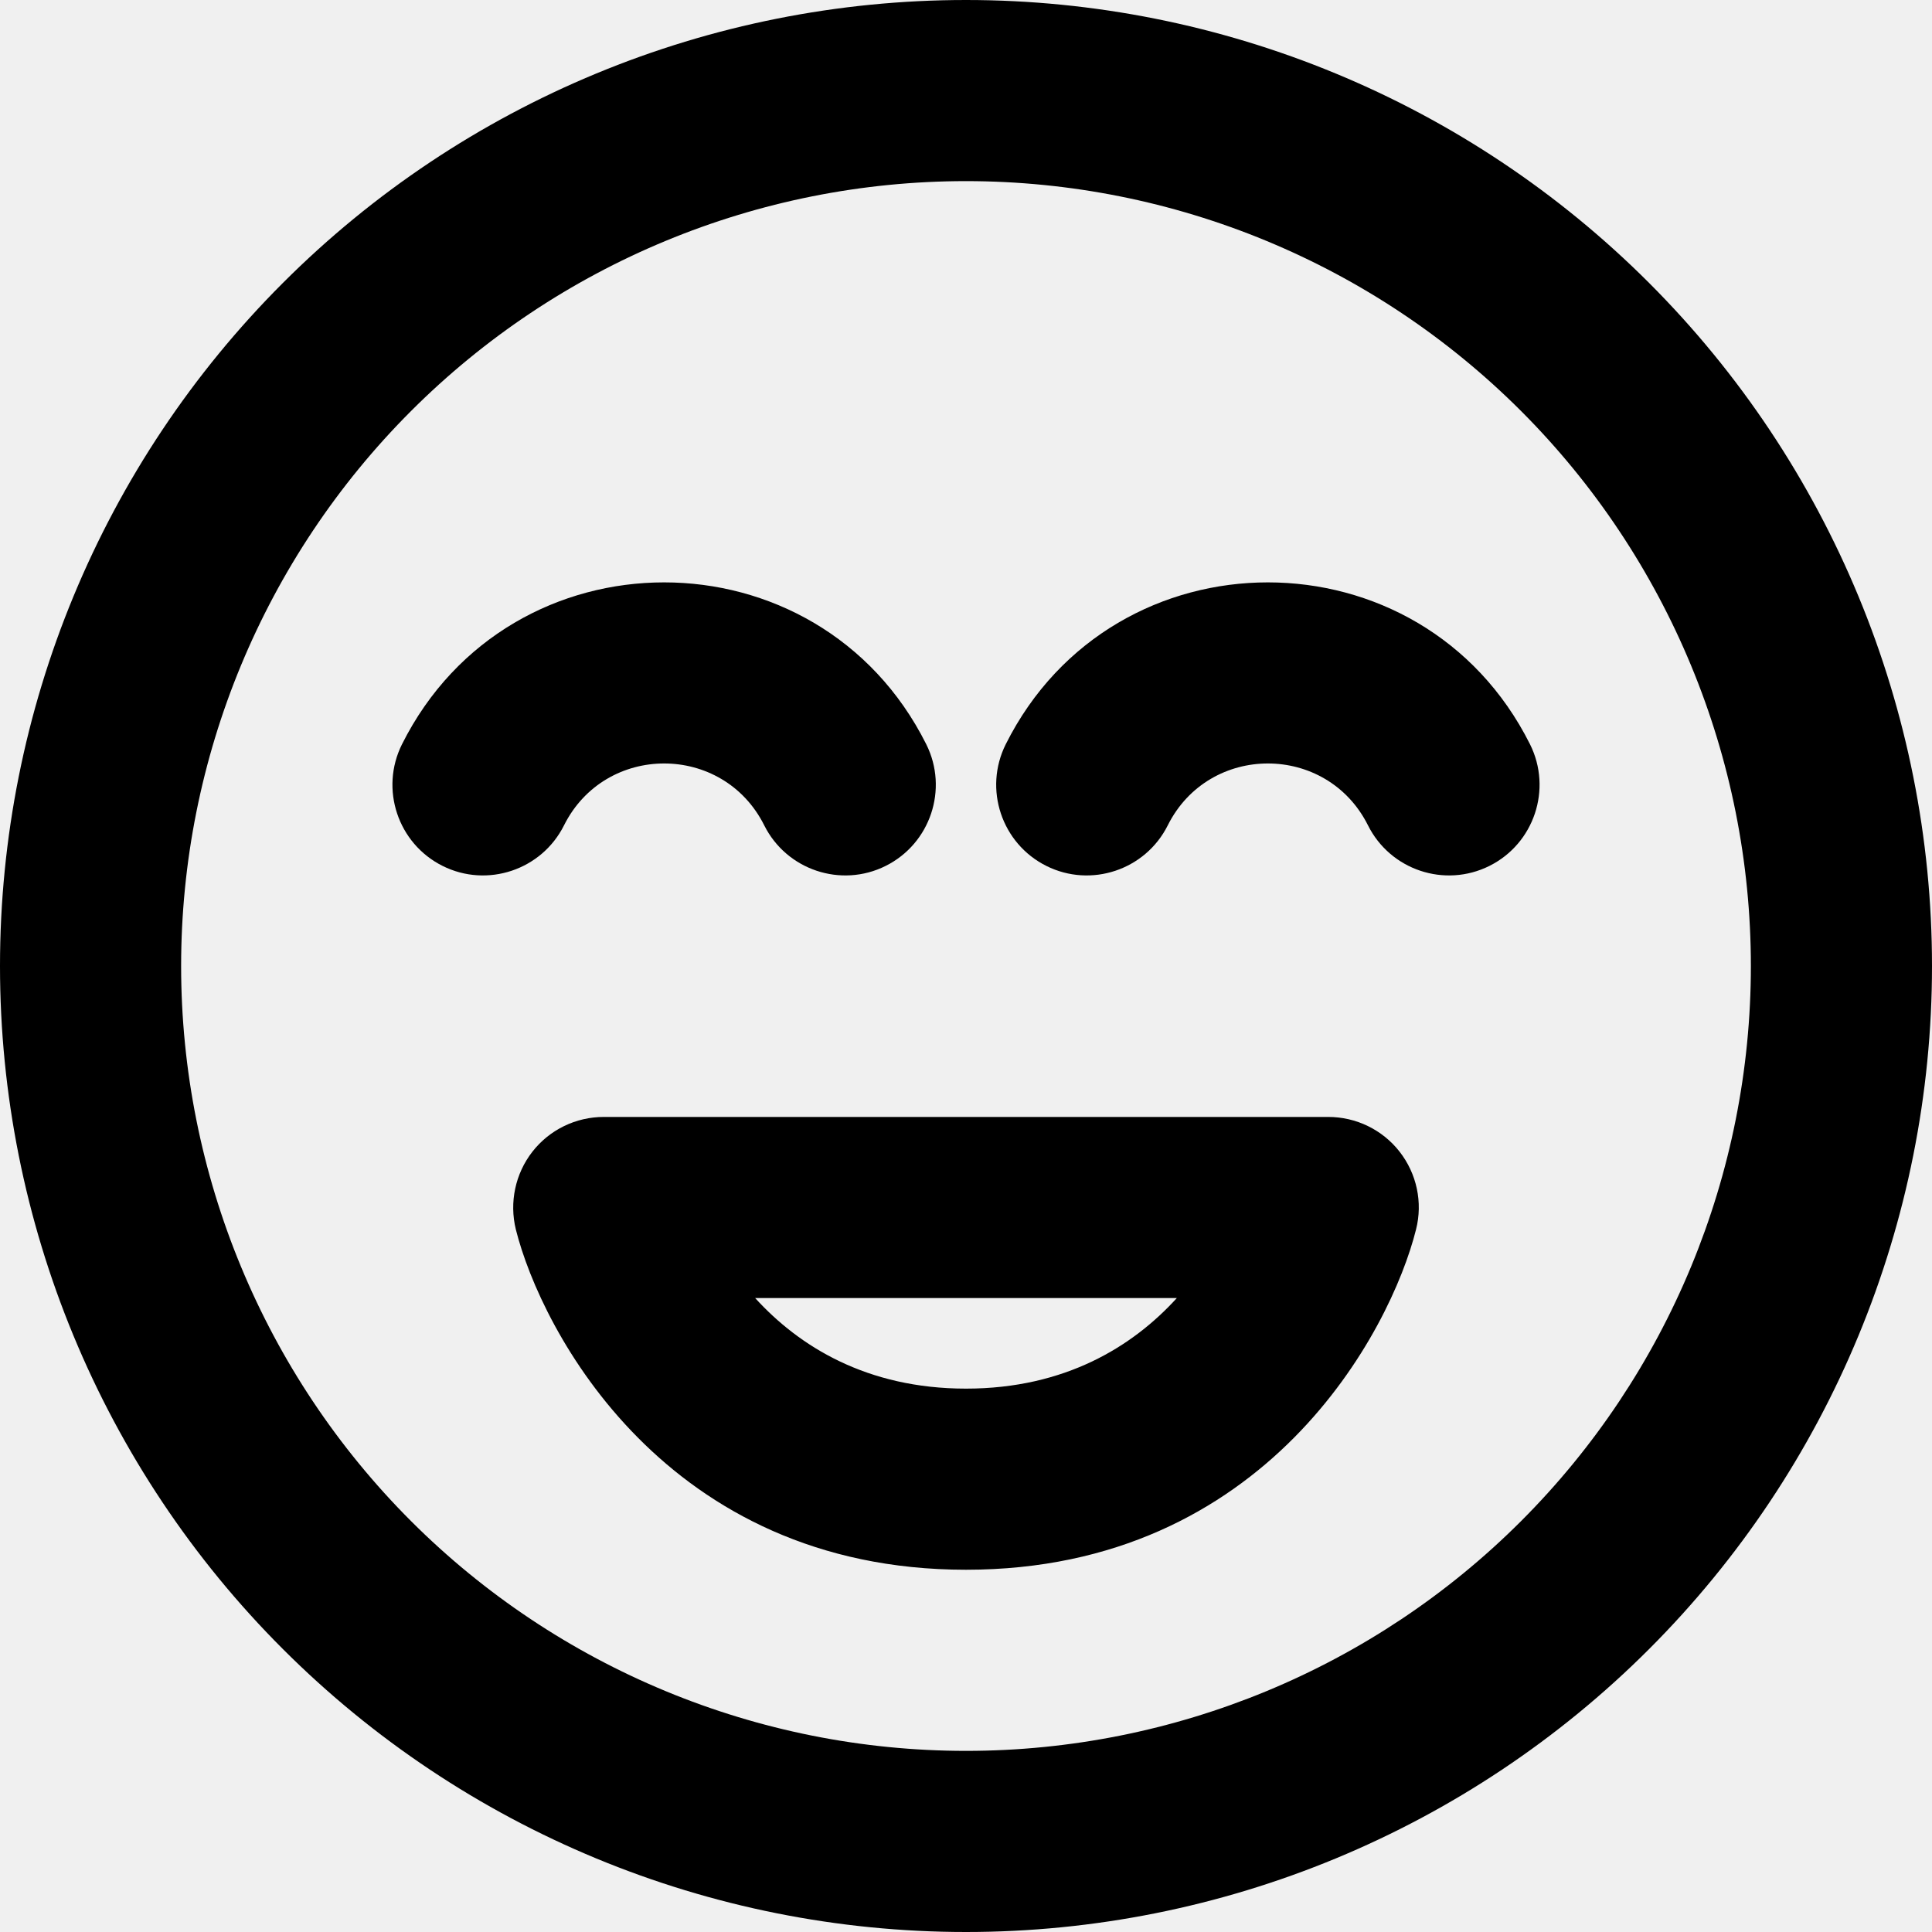
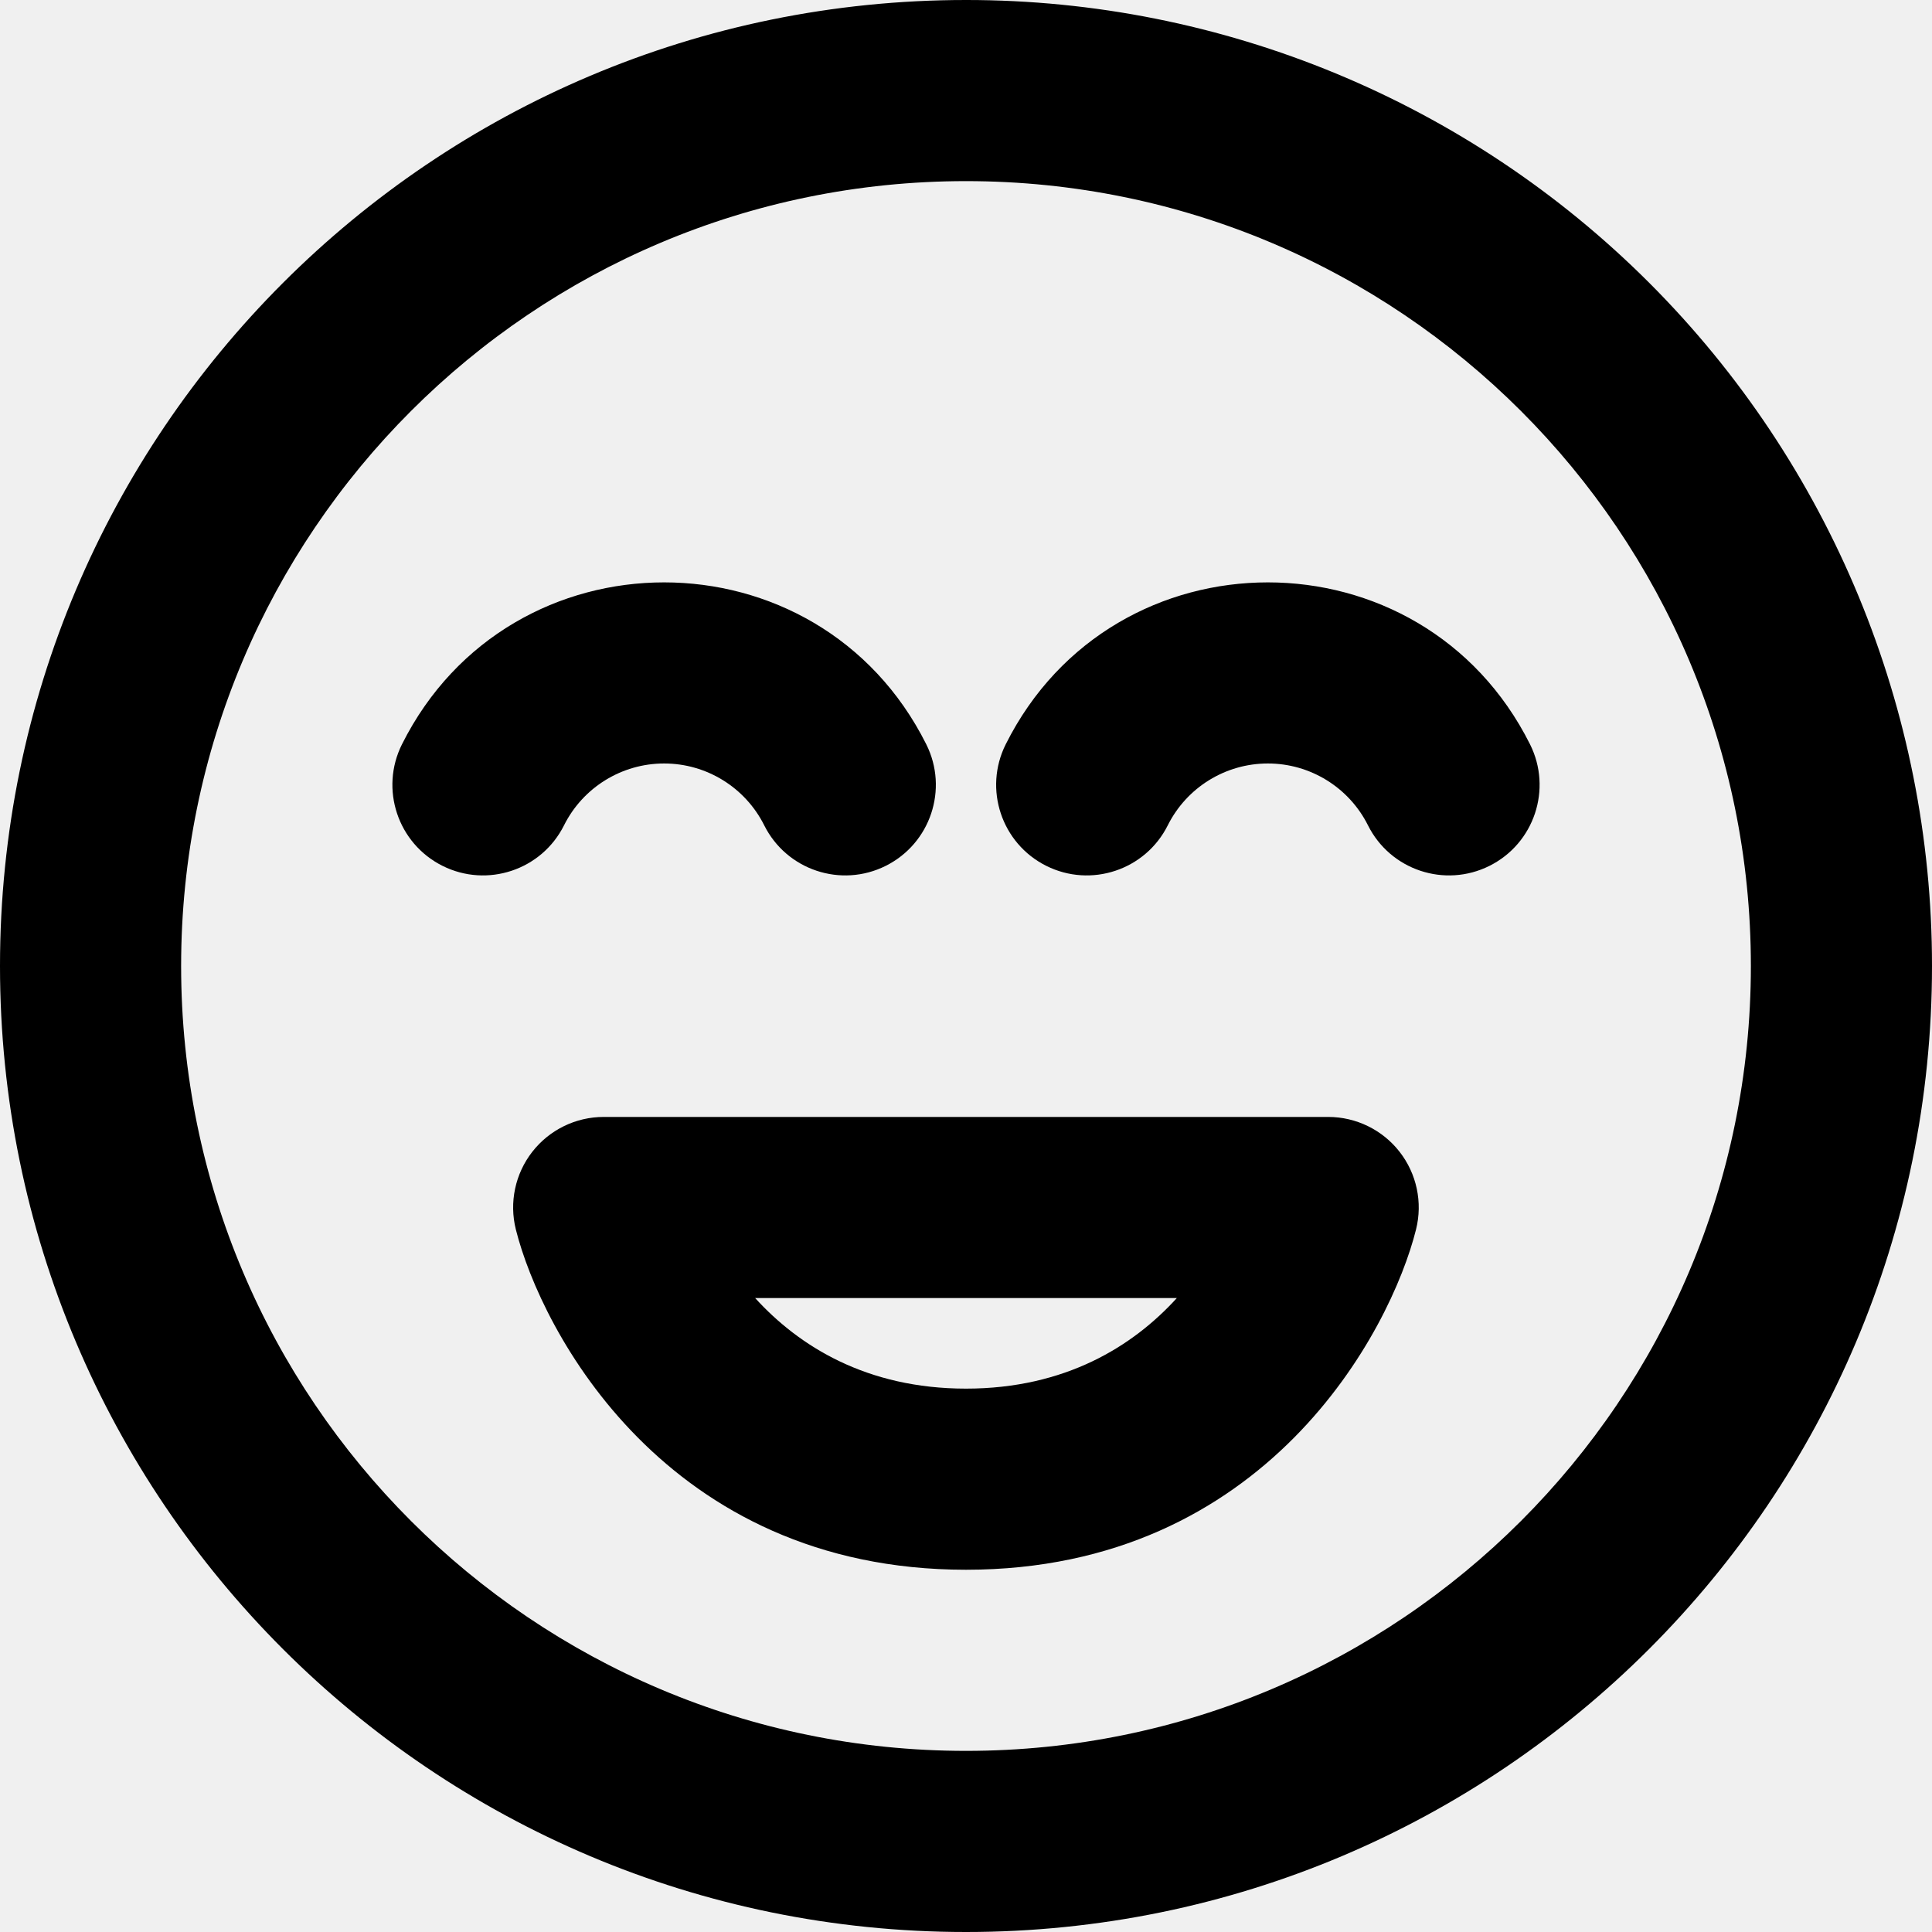
- <svg xmlns="http://www.w3.org/2000/svg" width="16" height="16" viewBox="0 0 16 16" fill="none">
-   <g clip-path="url(#clip0_55_850)">
-     <path d="M8 0C10.122 0 12.157 0.842 13.657 2.343C15.157 3.843 16 5.878 16 8C16 10.122 15.157 12.157 13.657 13.657C12.157 15.157 10.122 16 8 16C5.878 16 3.843 15.157 2.343 13.657C0.842 12.157 0 10.122 0 8C0 5.878 0.842 3.843 2.343 2.343C3.843 0.842 5.878 0 8 0ZM8 1.5C6.276 1.5 4.623 2.185 3.404 3.404C2.185 4.623 1.5 6.276 1.5 8C1.5 9.724 2.185 11.378 3.404 12.597C4.623 13.815 6.276 14.5 8 14.5C9.724 14.5 11.378 13.816 12.597 12.597C13.816 11.378 14.5 9.724 14.5 8C14.5 6.276 13.815 4.623 12.597 3.404C11.378 2.185 9.724 1.5 8 1.5ZM11 9.25C11.231 9.25 11.449 9.356 11.591 9.538C11.733 9.72 11.784 9.958 11.727 10.182C11.518 11.02 10.487 13 8 13C5.513 13 4.482 11.02 4.272 10.182C4.217 9.958 4.267 9.72 4.409 9.538C4.551 9.356 4.769 9.25 5 9.25H11ZM6.254 10.75C6.617 11.149 7.178 11.5 8 11.5C8.822 11.5 9.383 11.149 9.746 10.75H6.254ZM3.329 6.164C4.224 4.376 6.776 4.376 7.671 6.164C7.856 6.535 7.705 6.986 7.335 7.171C6.965 7.356 6.514 7.205 6.329 6.835C5.987 6.152 5.013 6.152 4.671 6.835C4.486 7.205 4.035 7.356 3.665 7.171C3.295 6.986 3.144 6.535 3.329 6.164ZM8.329 6.164C9.224 4.376 11.776 4.376 12.671 6.164C12.856 6.535 12.705 6.986 12.335 7.171C11.964 7.356 11.514 7.205 11.329 6.835C10.987 6.152 10.013 6.152 9.671 6.835C9.486 7.205 9.035 7.356 8.665 7.171C8.295 6.986 8.144 6.535 8.329 6.164Z" fill="black" />
-   </g>
-   <defs>
-     <clipPath id="clip0_55_850">
-       <rect width="16" height="16" fill="white" />
-     </clipPath>
-   </defs>
+ <svg xmlns="http://www.w3.org/2000/svg" width="16" height="16" viewBox="0 0 16 16">
+   <path d="M8 0a7.996 7.996 0 0 1 8 8 8 8 0 1 1-8-8Zm0 1.5a6.5 6.5 0 1 0 0 13 6.5 6.5 0 0 0 0-13Zm3 7.75a.75.75 0 0 1 .727.932C11.518 11.02 10.487 13 8 13s-3.518-1.98-3.728-2.818A.75.75 0 0 1 5 9.25ZM8.329 6.164c.895-1.788 3.447-1.788 4.342 0a.75.75 0 0 1-1.342.671.927.927 0 0 0-1.658 0 .75.75 0 0 1-1.342-.671Zm-5 0c.895-1.788 3.447-1.788 4.342 0a.75.75 0 0 1-1.342.671.927.927 0 0 0-1.658 0 .75.75 0 0 1-1.342-.671Zm2.925 4.586c.363.399.924.75 1.746.75s1.383-.351 1.746-.75Z" />
</svg>
